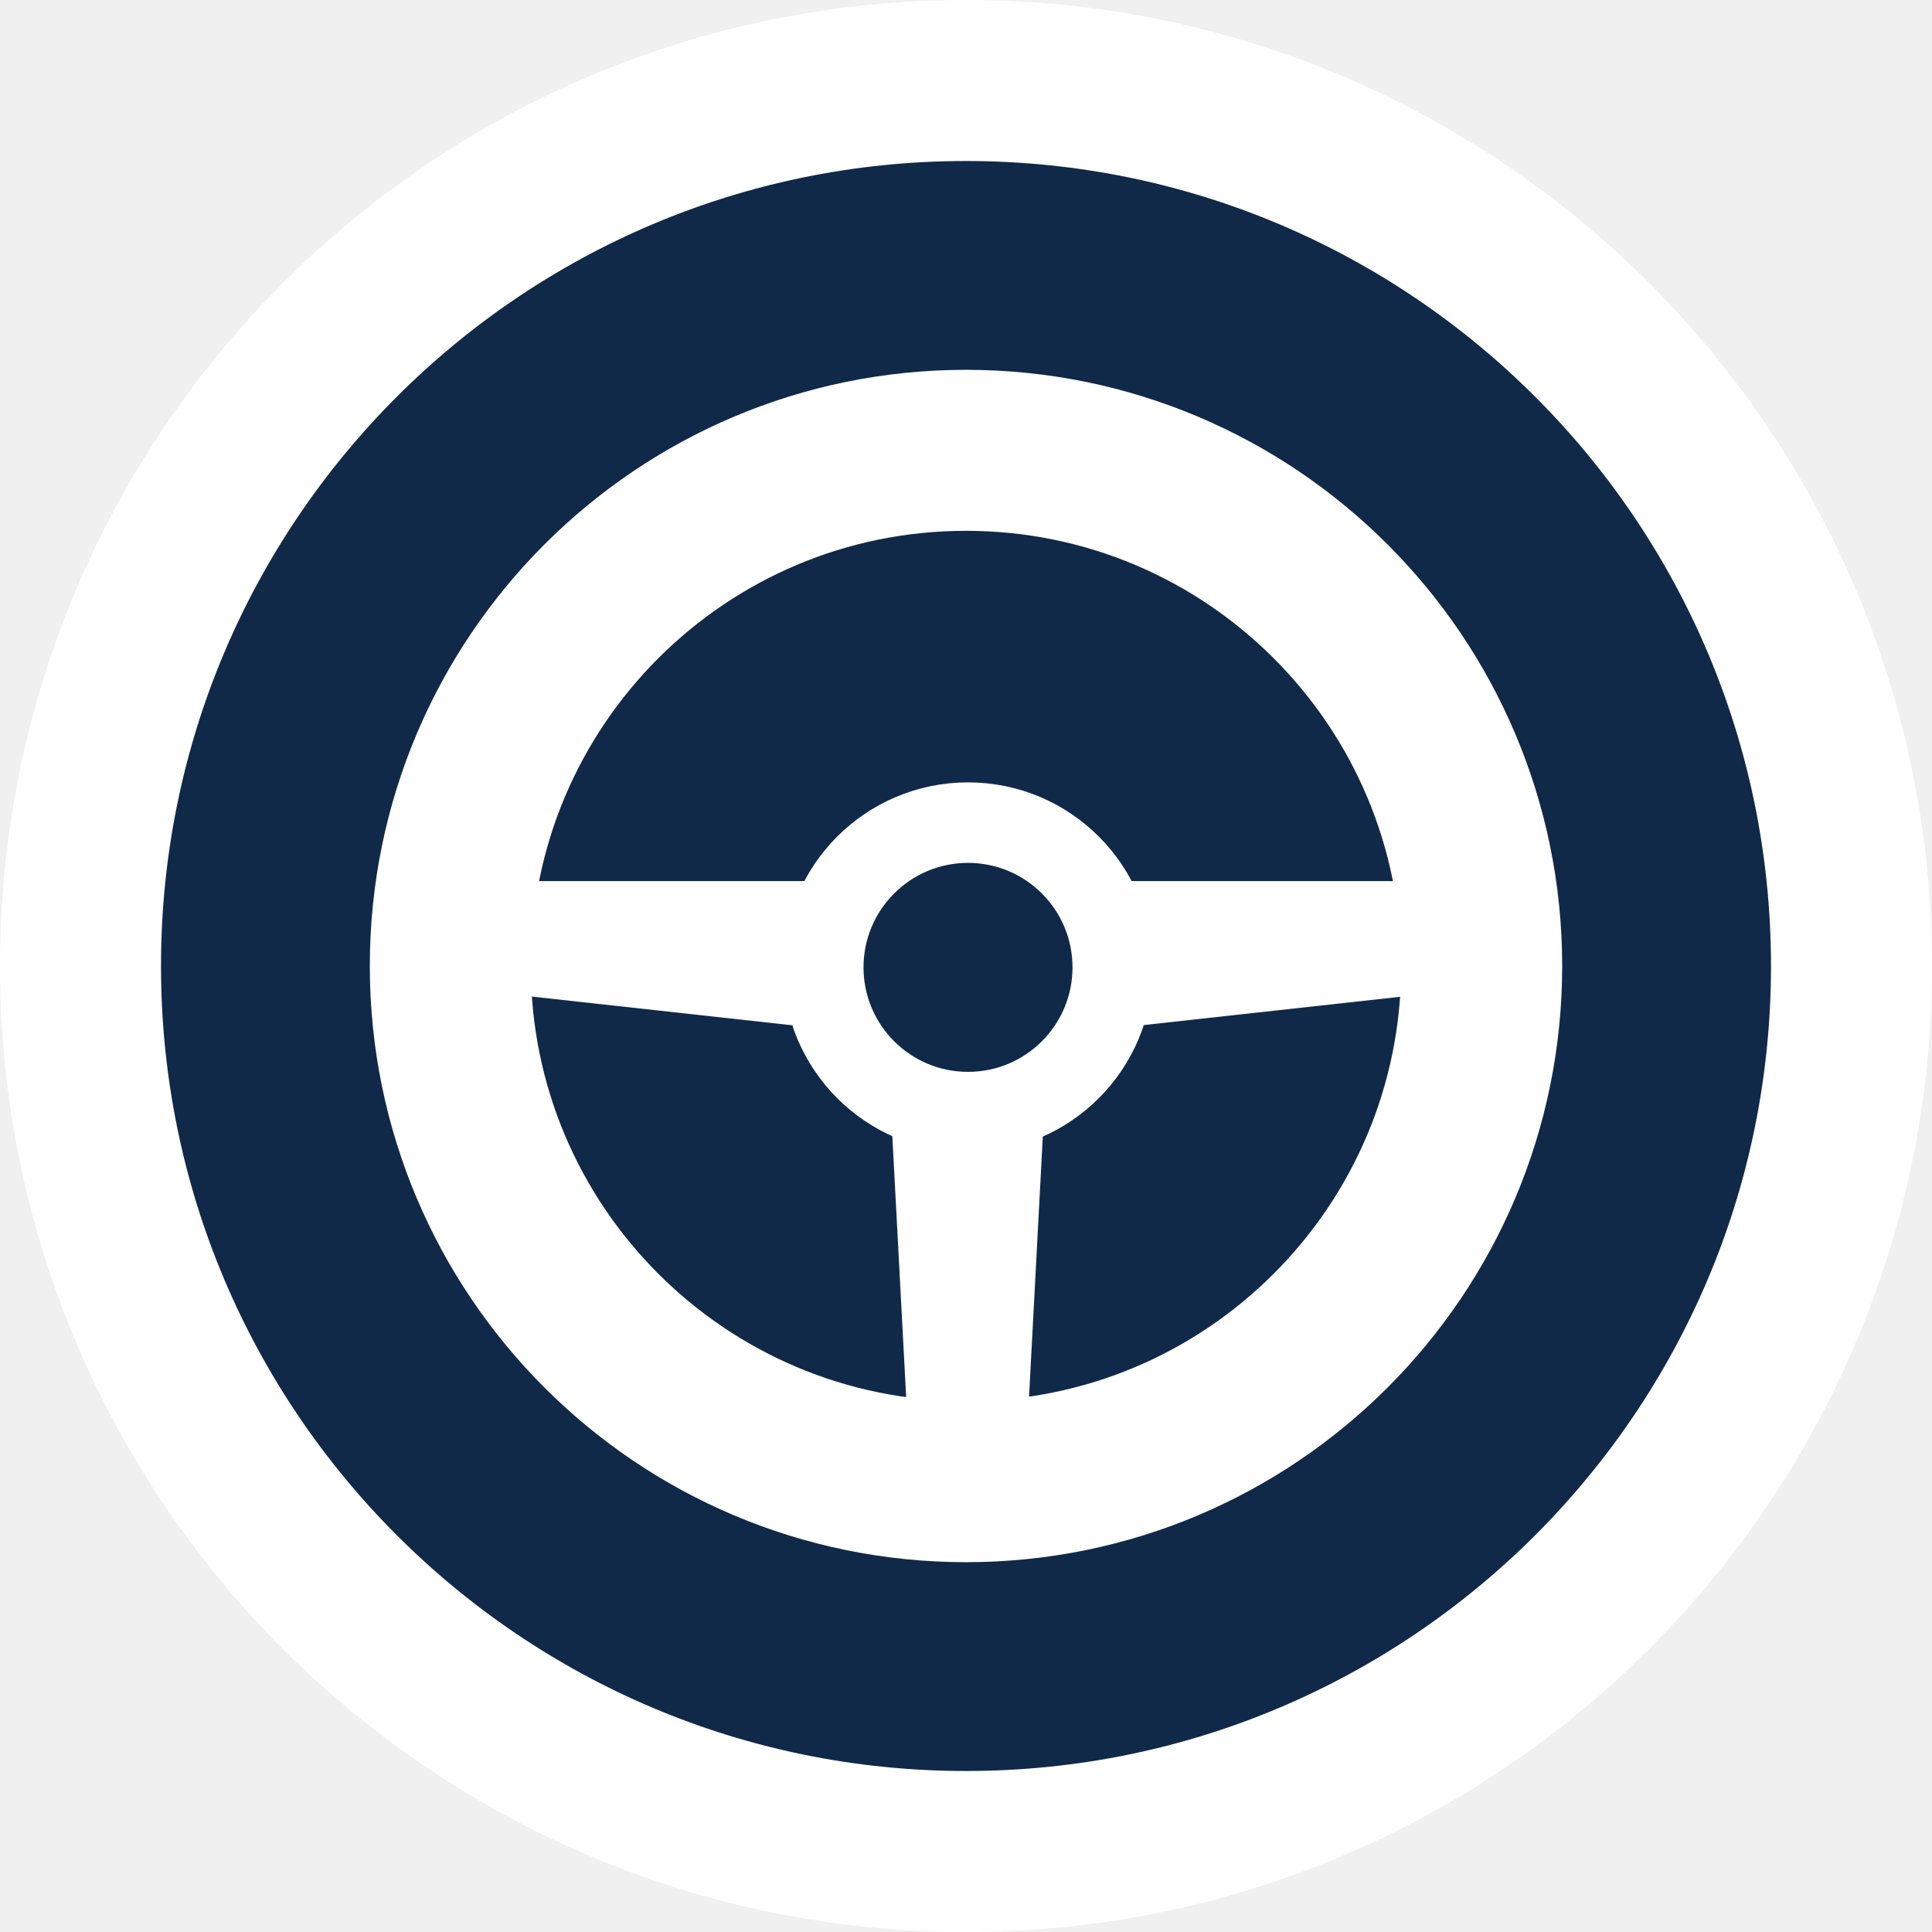
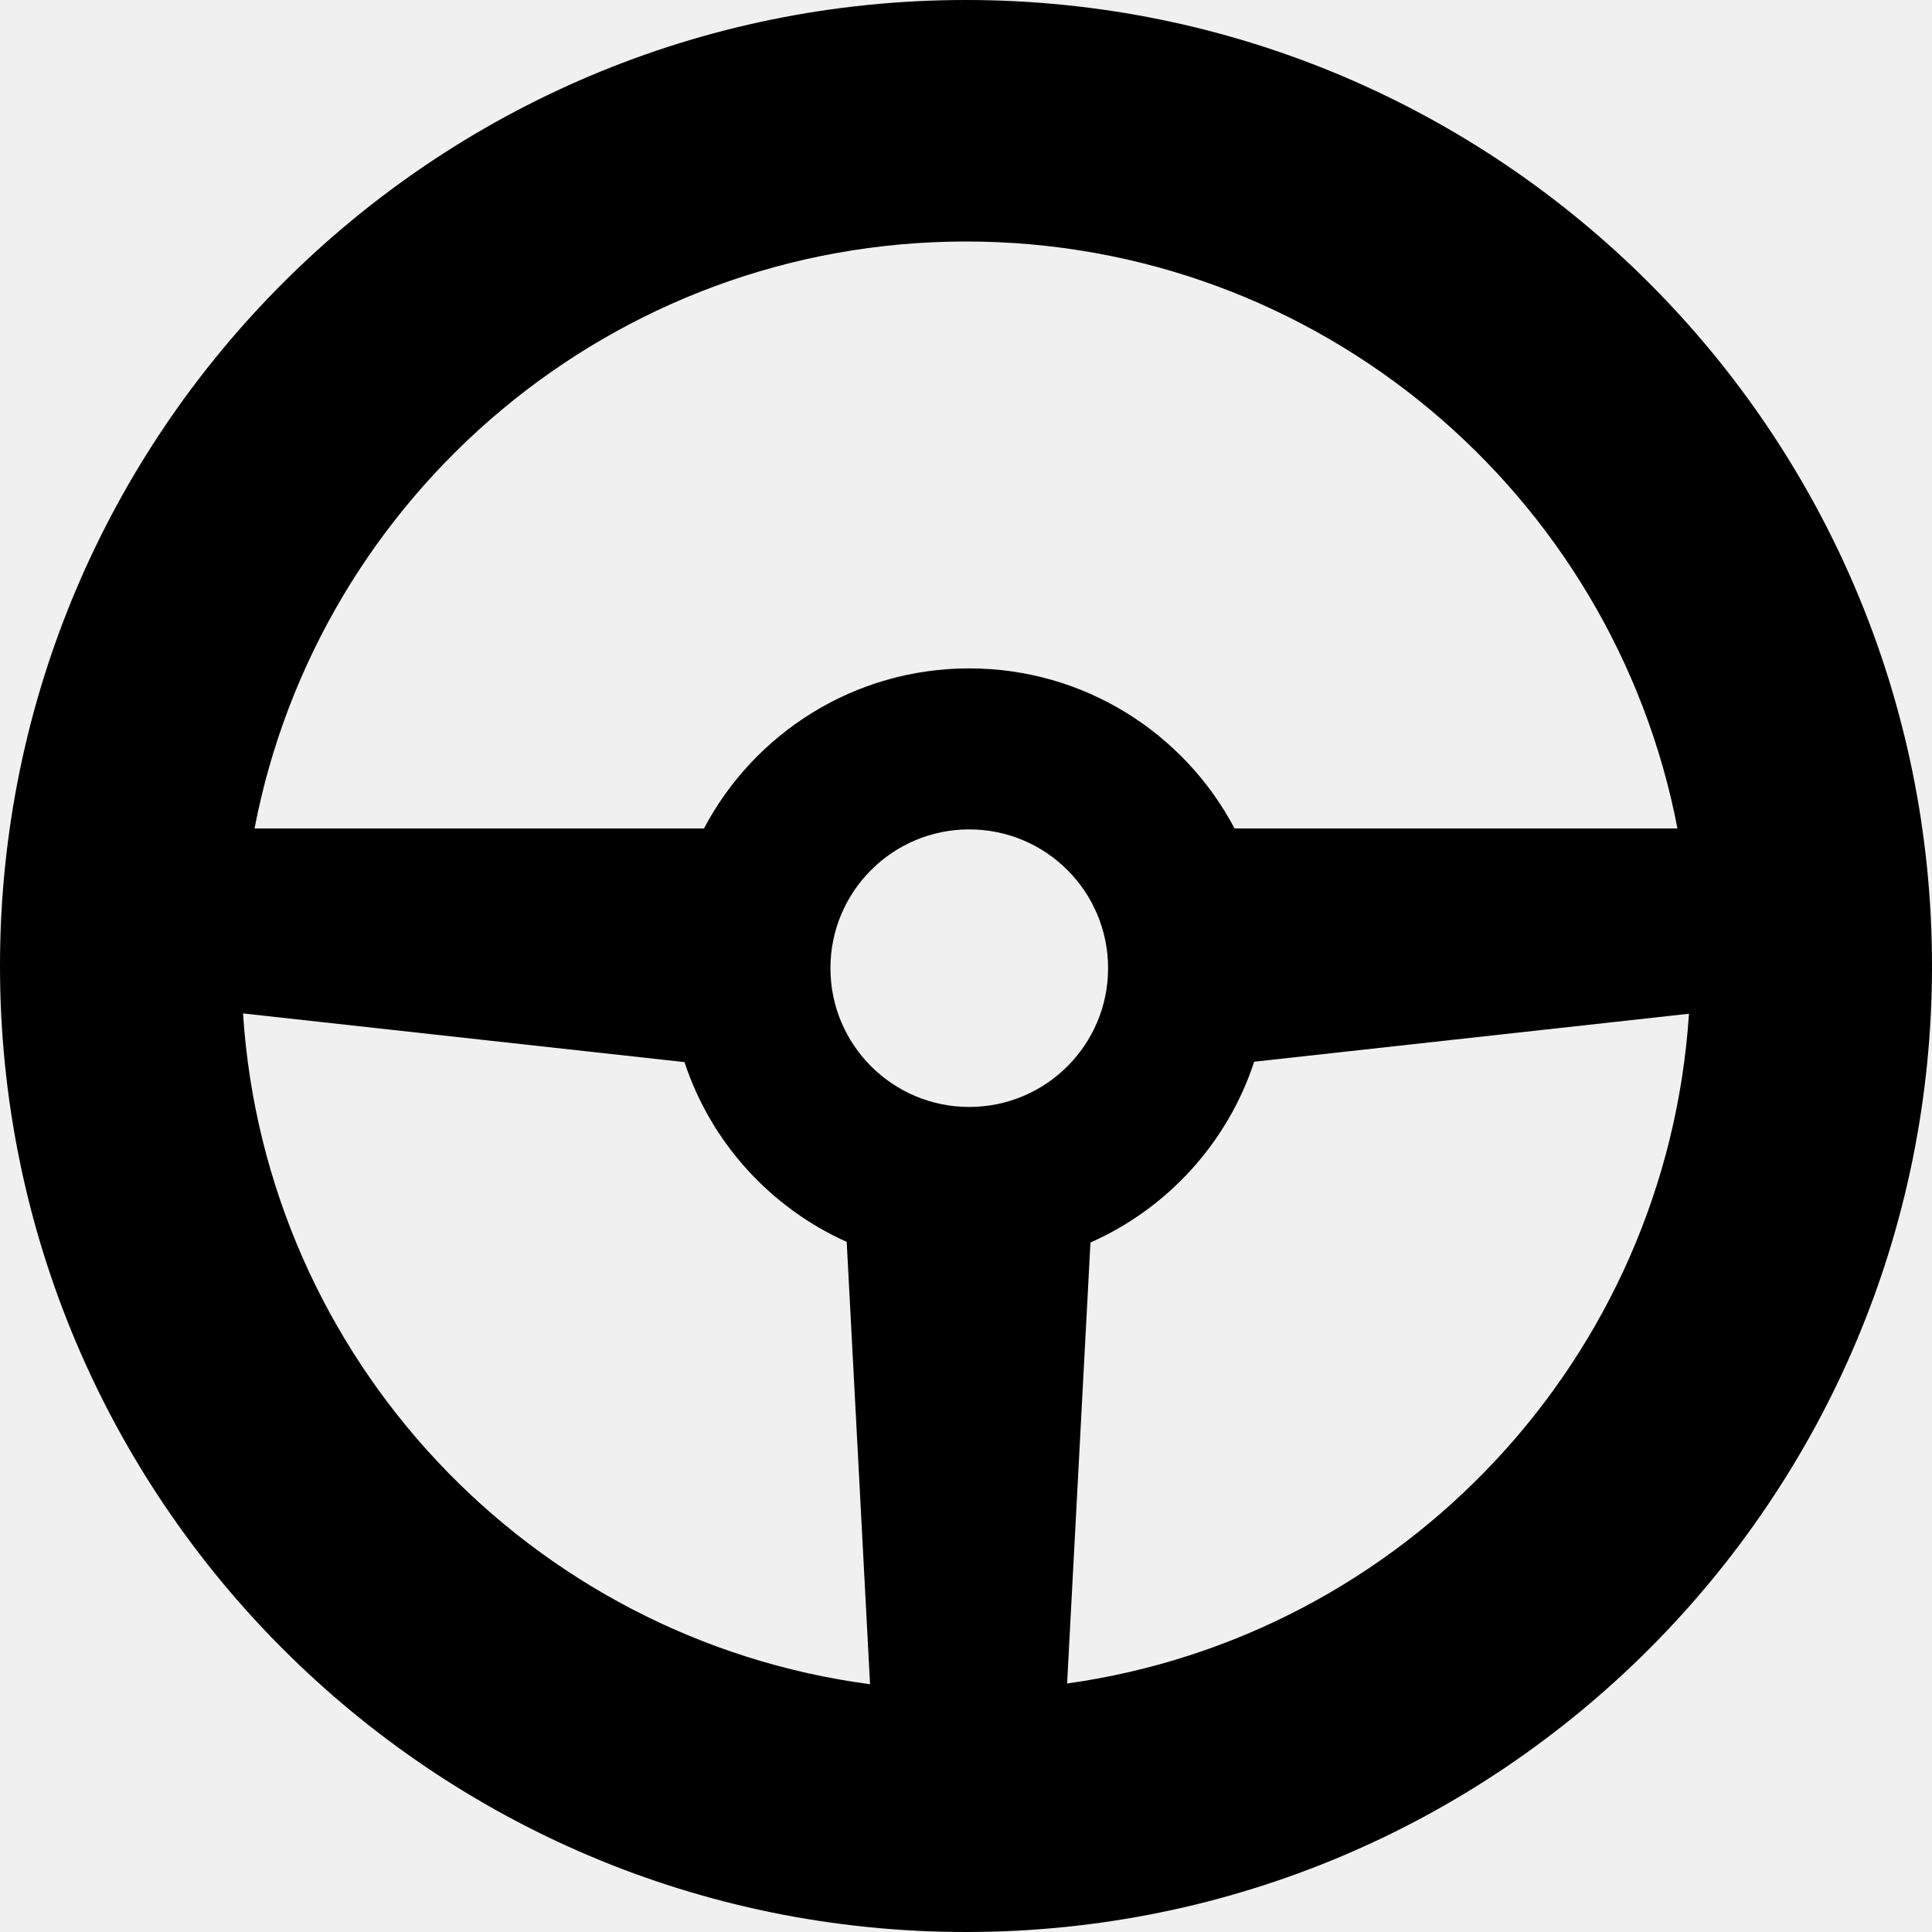
- <svg xmlns="http://www.w3.org/2000/svg" width="24" height="24" viewBox="0 0 24 24" fill="none">
-   <circle cx="12" cy="12" r="11" fill="#112948" stroke="white" stroke-width="2" />
-   <path d="M11.318 18.511L11.062 13.686H12.977L12.722 18.511H11.318Z" fill="white" />
-   <circle cx="12" cy="12" r="6.406" stroke="white" stroke-width="2" />
-   <circle cx="12.025" cy="12.017" r="1.798" stroke="white" />
-   <path d="M5.438 10.945H10.172V12.773L5.438 12.251V10.945Z" fill="white" />
-   <path d="M18.586 10.945H13.852V12.773L18.586 12.251V10.945Z" fill="white" />
+ <svg xmlns="http://www.w3.org/2000/svg" width="24" height="24" viewBox="0 0 24 24" fill="black">
+   <path fill-rule="evenodd" clip-rule="evenodd" d="M10.518 15.427L10.808 20.922C6.592 20.364 3.297 16.888 3.019 12.589L8.503 13.194C8.831 14.191 9.569 15.001 10.518 15.427ZM8.745 10.291H3.162C3.96 6.138 7.614 3 12 3C16.386 3 20.04 6.138 20.838 10.291H15.336C14.712 9.109 13.47 8.303 12.04 8.303C10.611 8.303 9.369 9.109 8.745 10.291ZM15.58 13.189C15.25 14.194 14.504 15.011 13.546 15.435L13.256 20.913C17.44 20.329 20.703 16.868 20.981 12.593L15.58 13.189ZM12 24C18.627 24 24 18.627 24 12C24 5.373 18.627 0 12 0C5.373 0 0 5.373 0 12C0 18.627 5.373 24 12 24ZM13.765 12.027C13.765 12.979 12.993 13.751 12.04 13.751C11.088 13.751 10.316 12.979 10.316 12.027C10.316 11.075 11.088 10.303 12.04 10.303C12.993 10.303 13.765 11.075 13.765 12.027Z" />
</svg>
